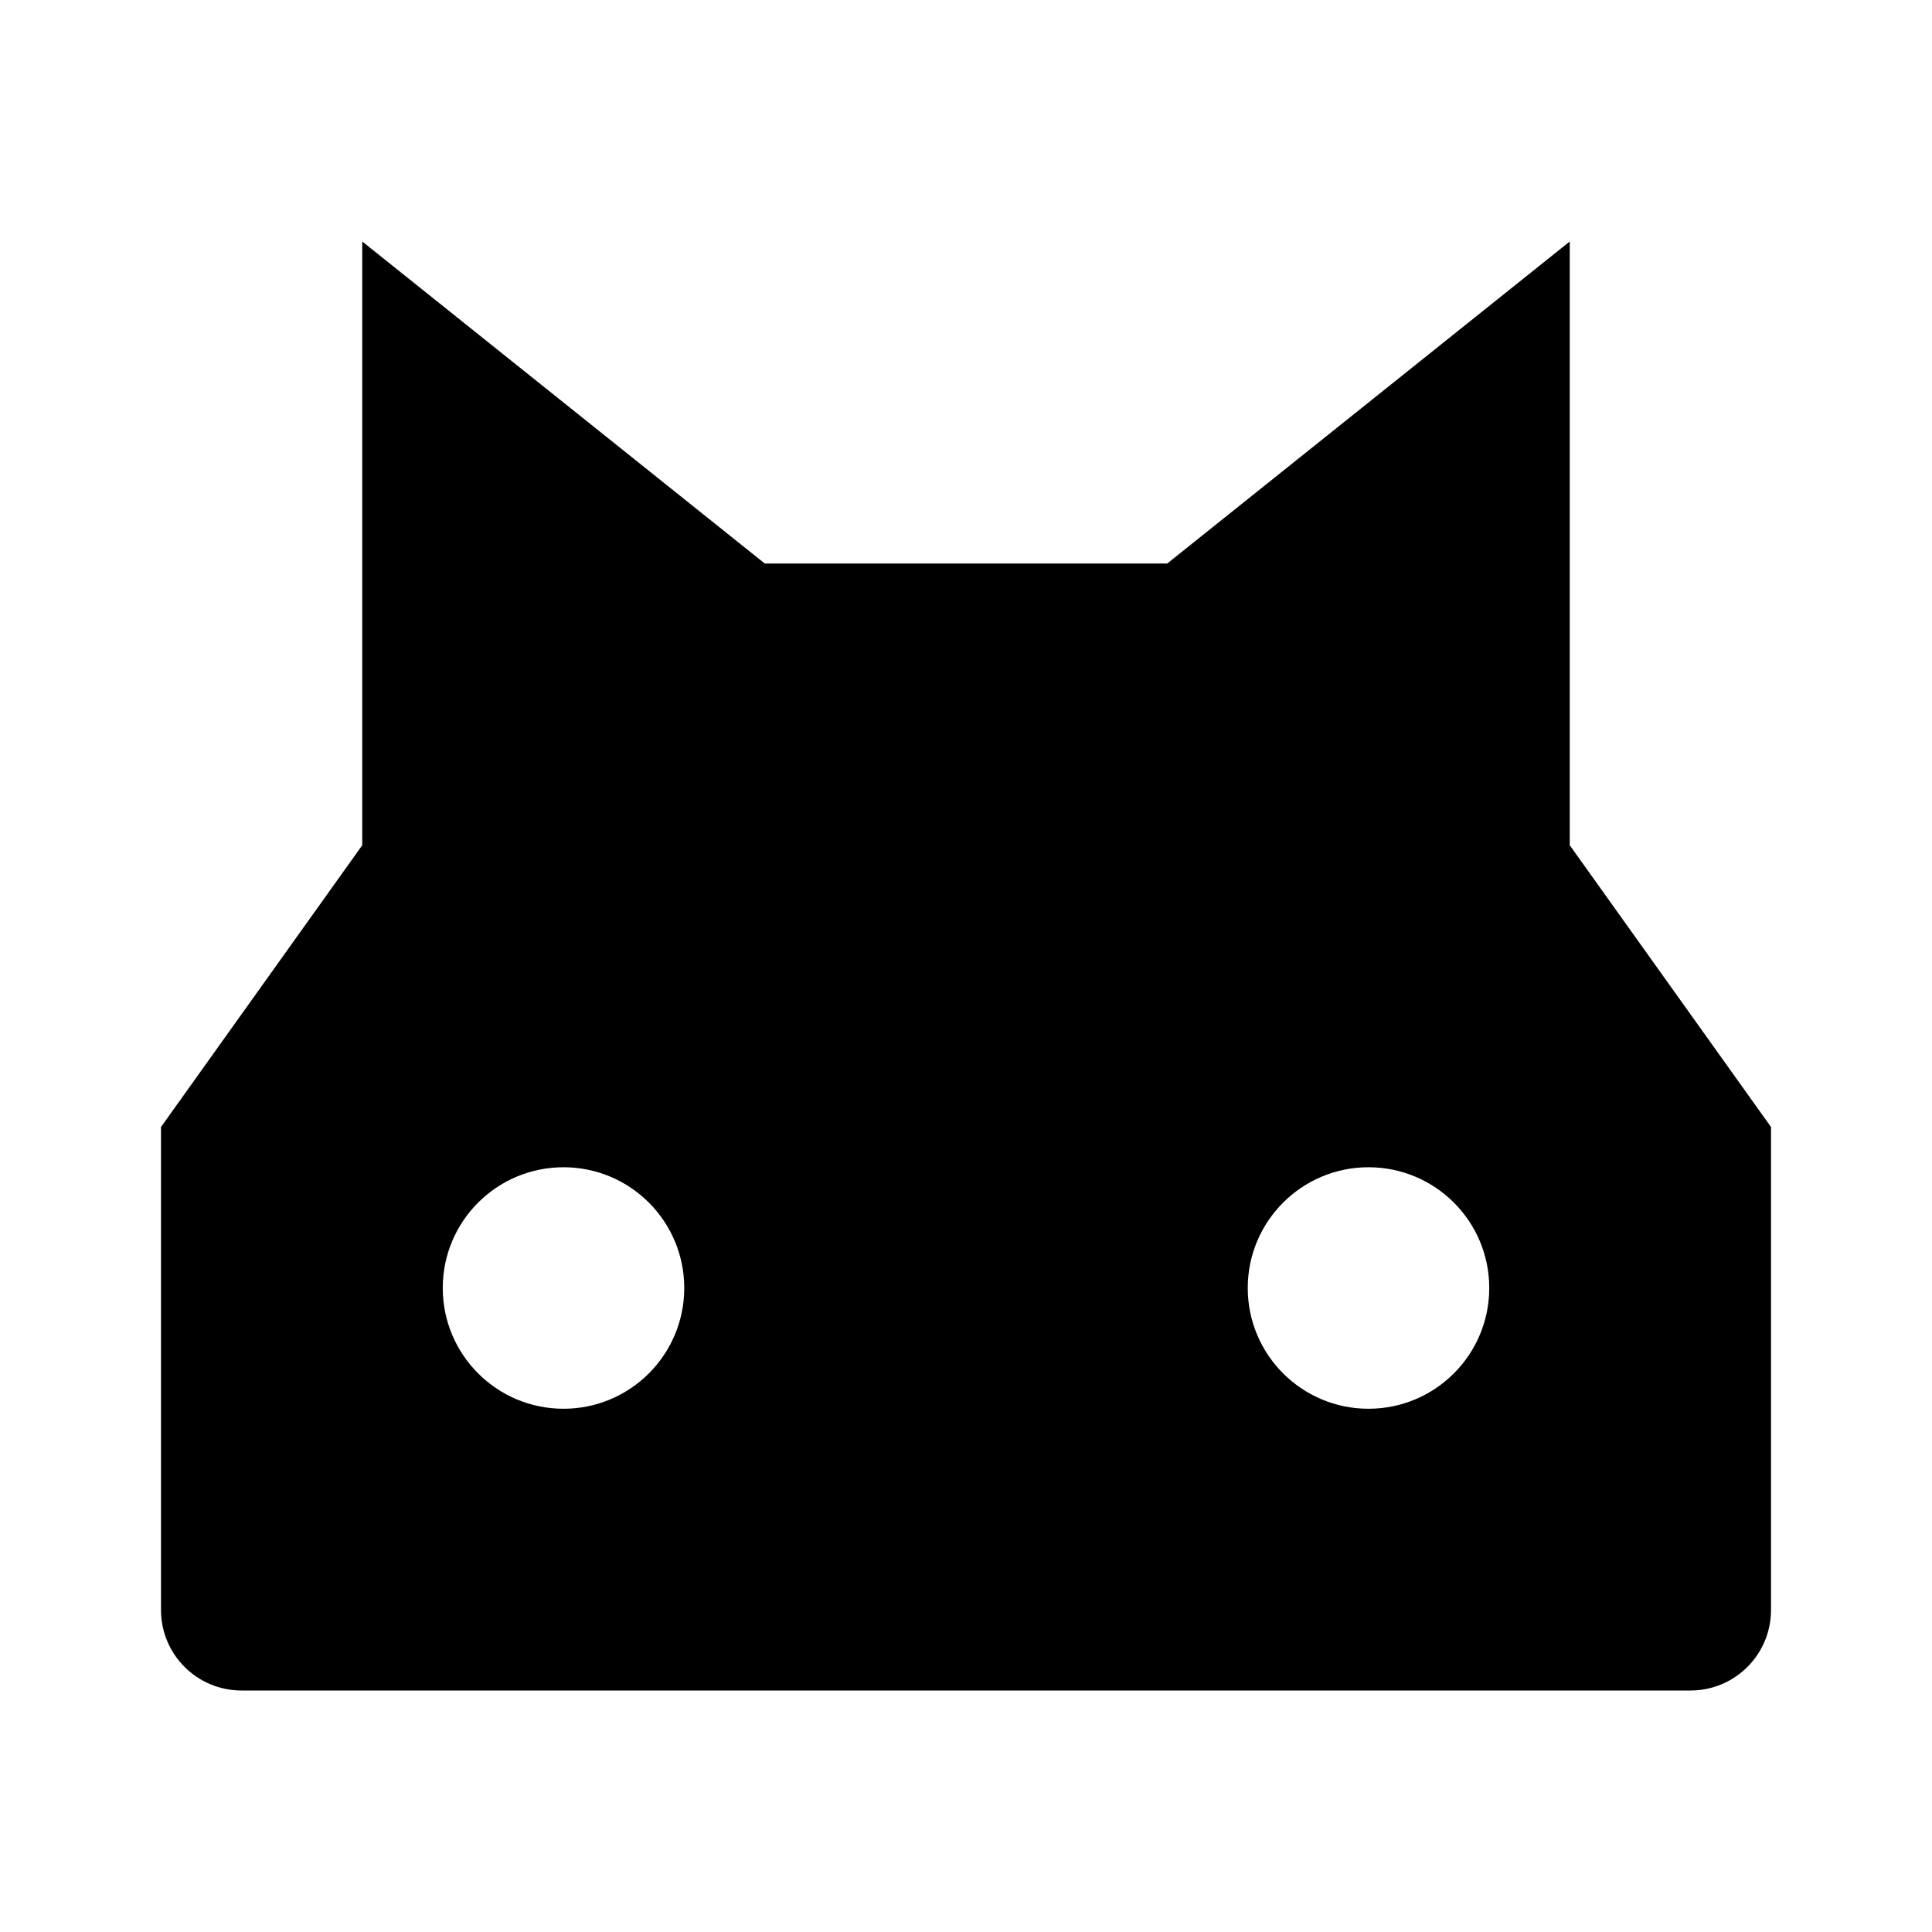
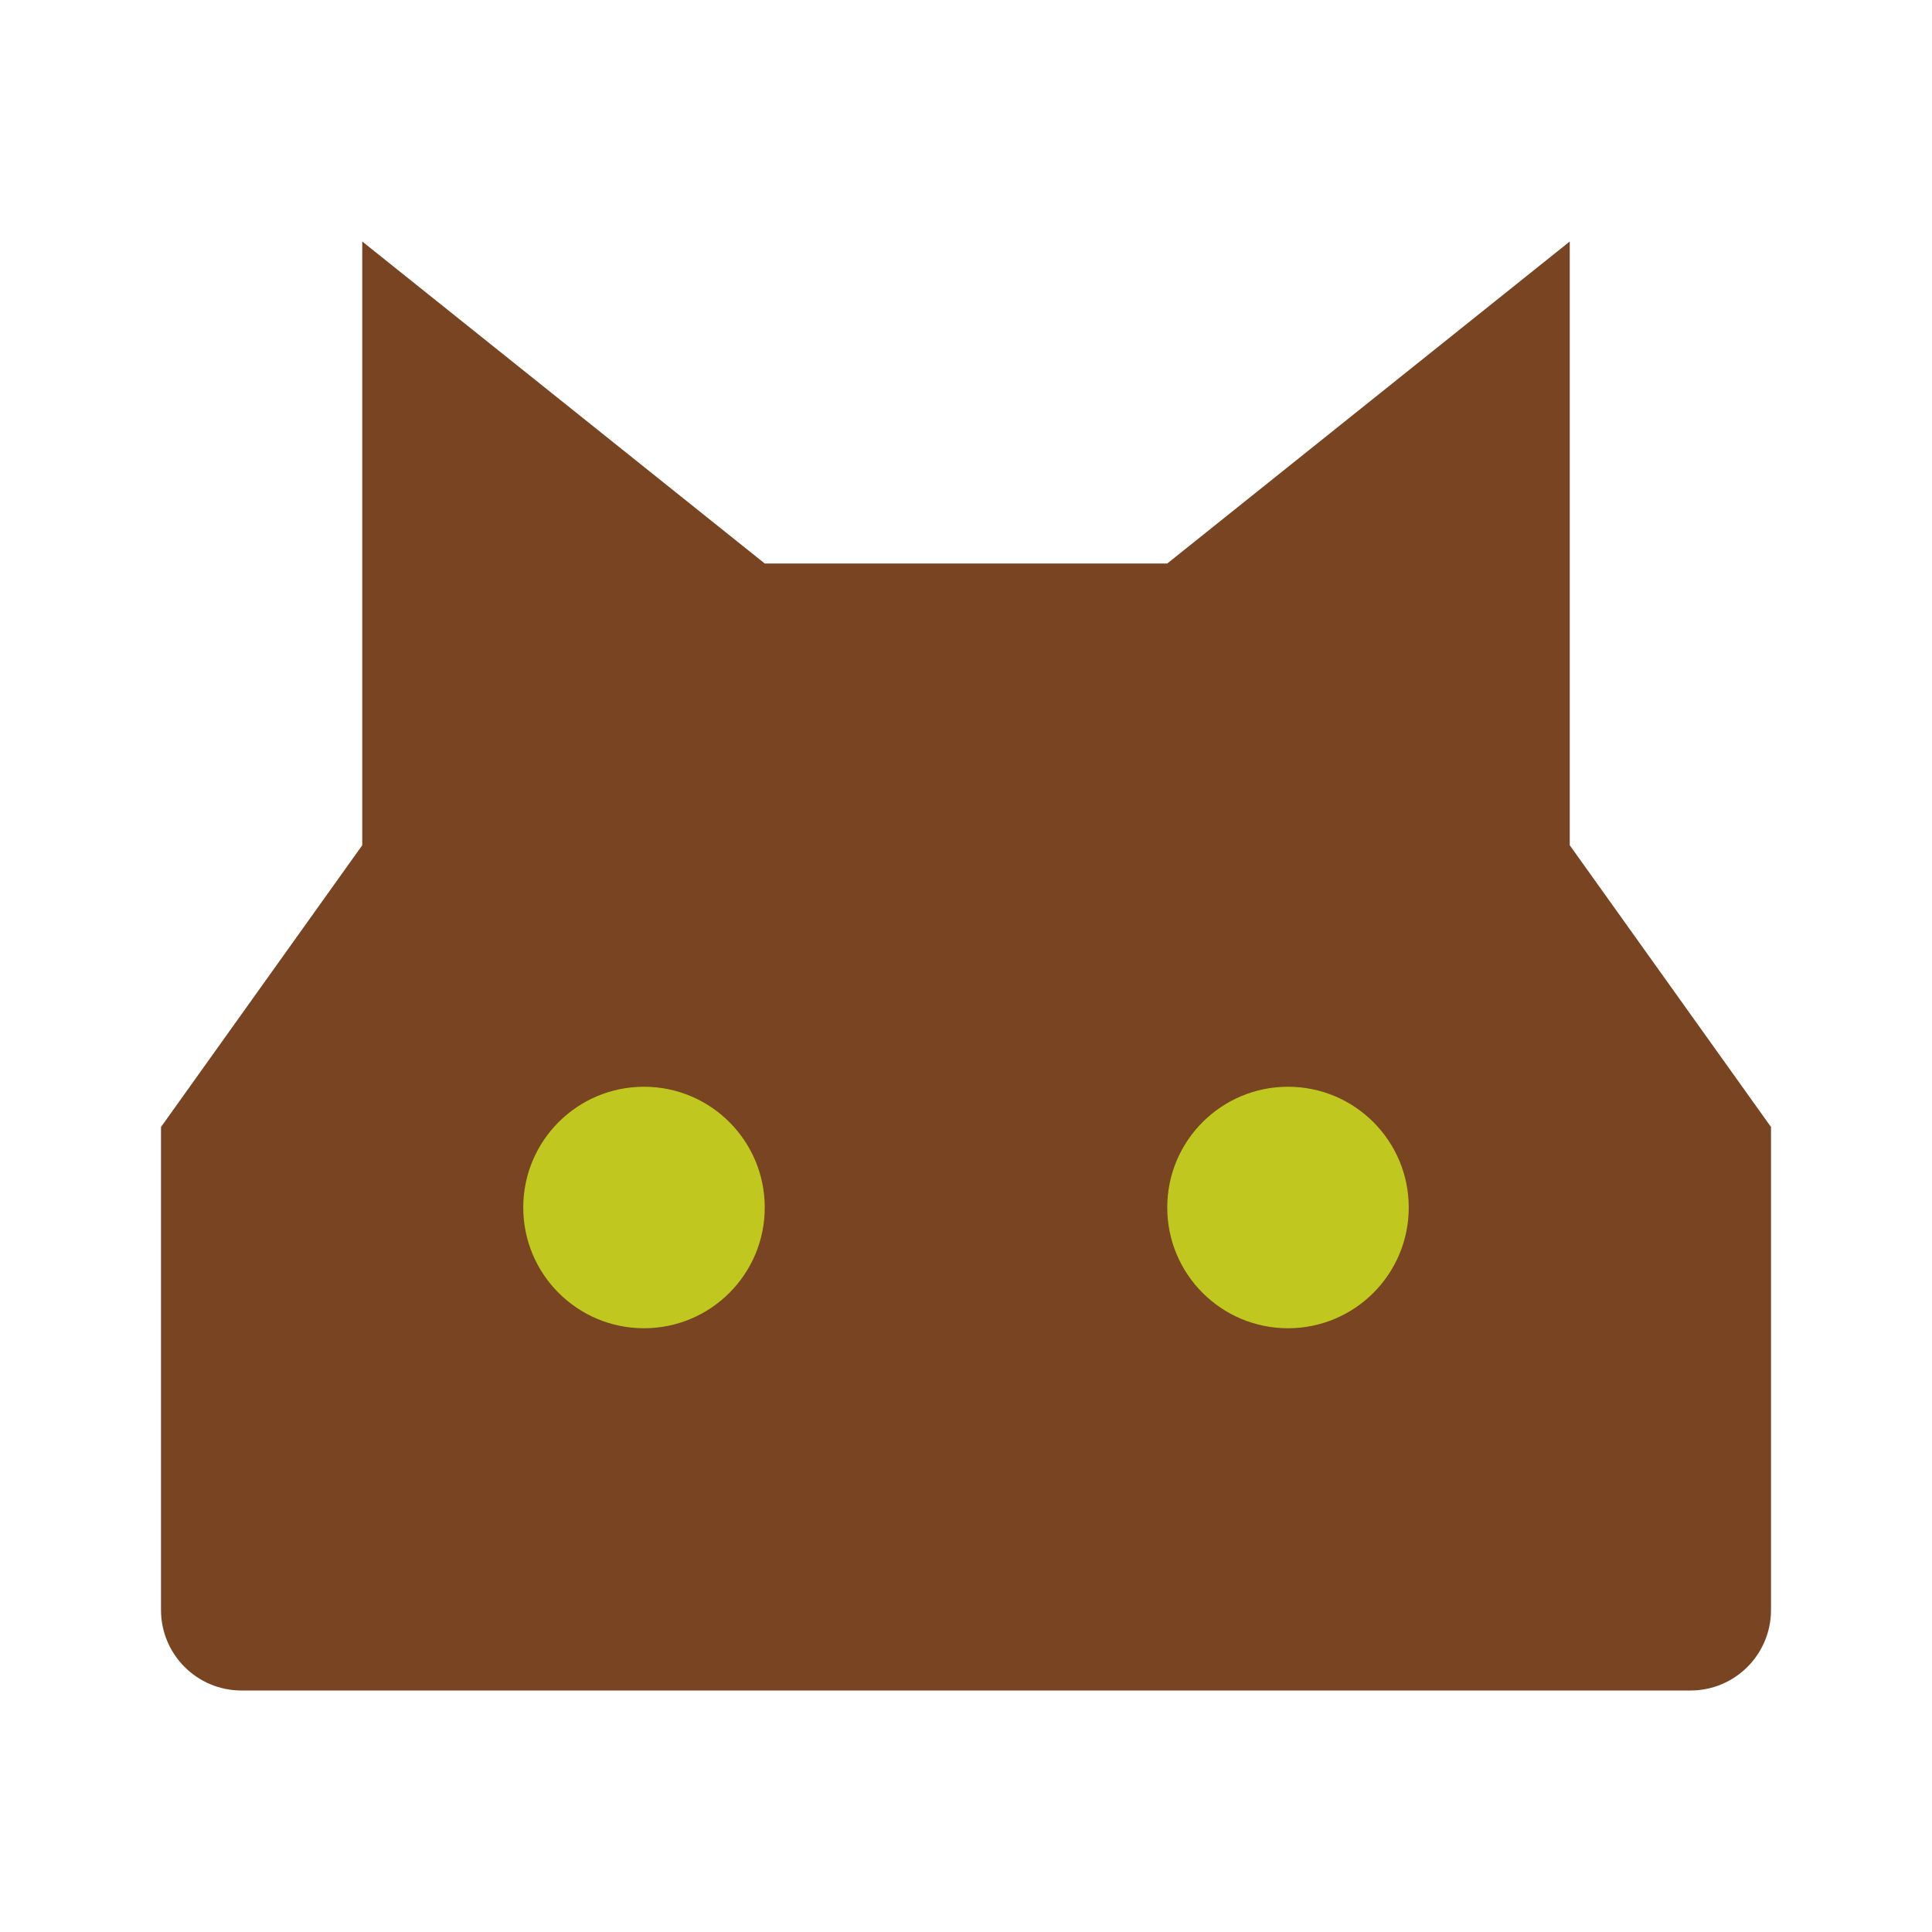
<svg xmlns="http://www.w3.org/2000/svg" role="img" viewBox="0 0 24 24">
-   <path d="M4.5 3v7.5L2 14v6a1 1 0 0 0 1 1h18a1 1 0 0 0 1-1v-6l-2.5-3.5V3l-5 4h-5zM7 14.5a1.5 1.5 0 1 1 0 3 1.5 1.5 0 0 1 0-3zm10 0a1.5 1.5 0 1 1 0 3 1.5 1.5 0 0 1 0-3z" />
+   <path fill="#784421" d="M4.5 3v7.5L2 14v6a1 1 0 0 0 1 1h18a1 1 0 0 0 1-1v-6l-2.5-3.5V3l-5 4h-5z" />
+   <circle fill="#C0C81F" cx="8" cy="15" r="1.5" />
+   <circle fill="#C0C81F" cx="16" cy="15" r="1.5" />
</svg>
